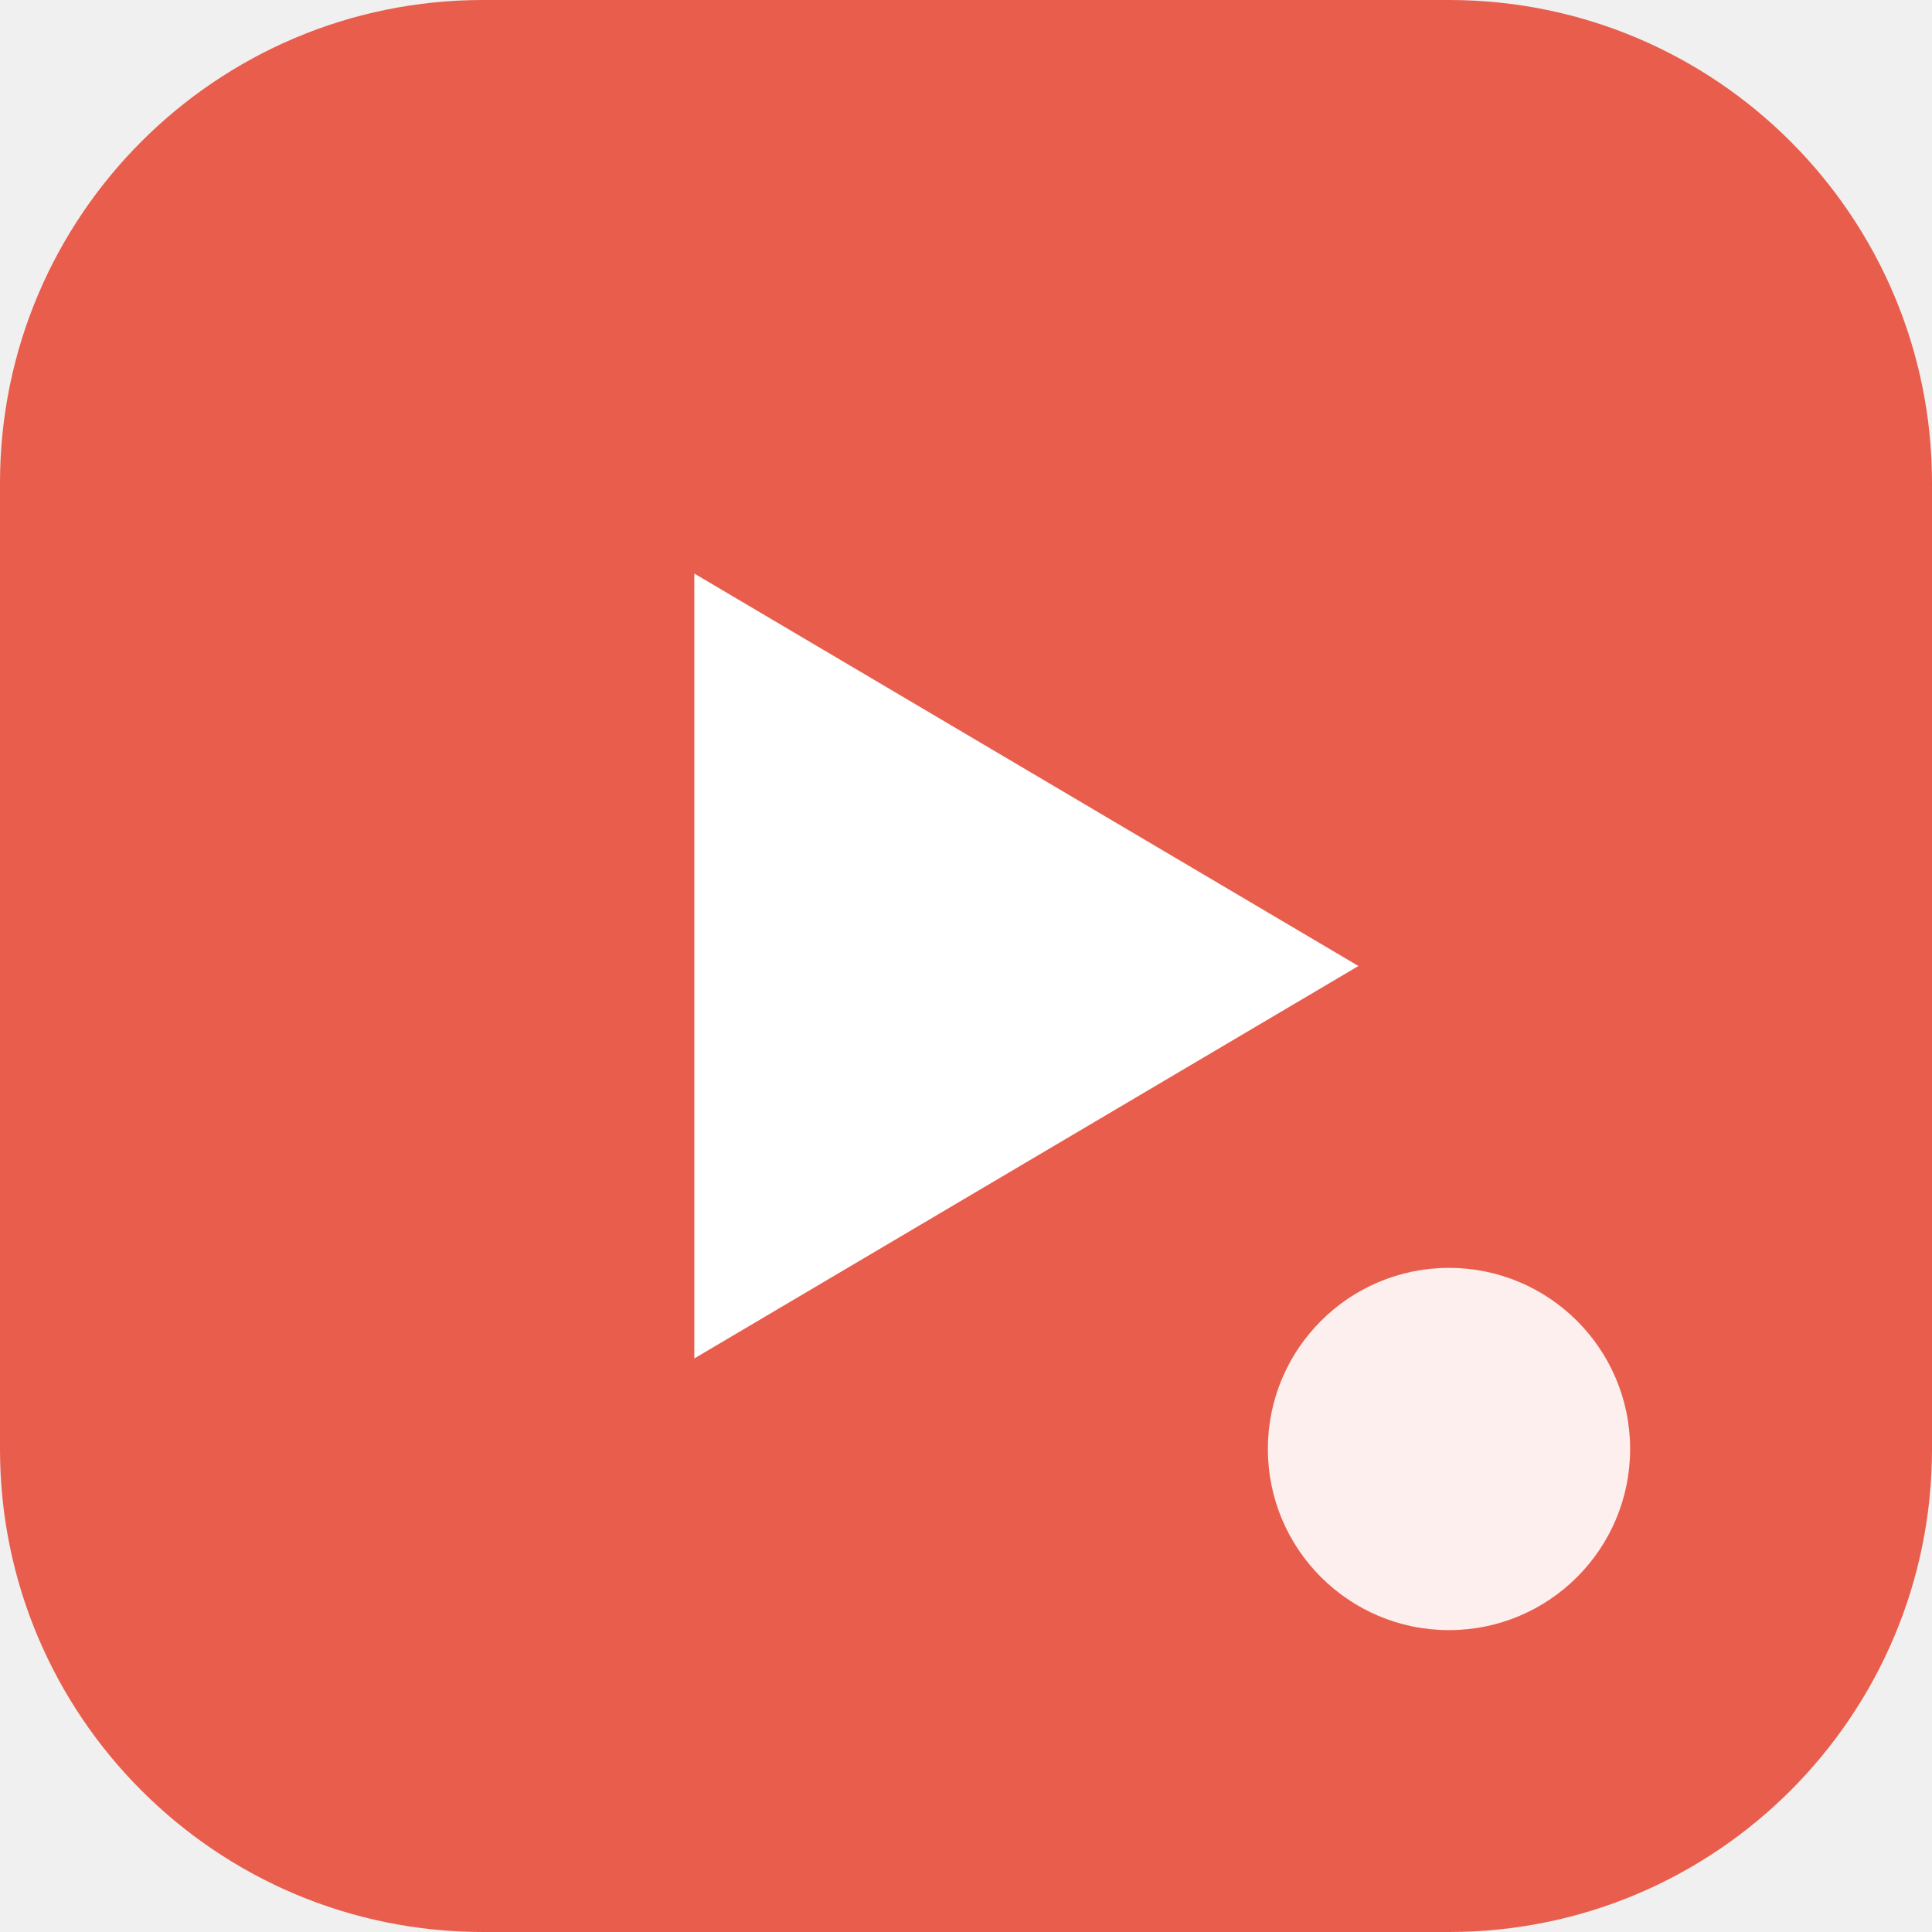
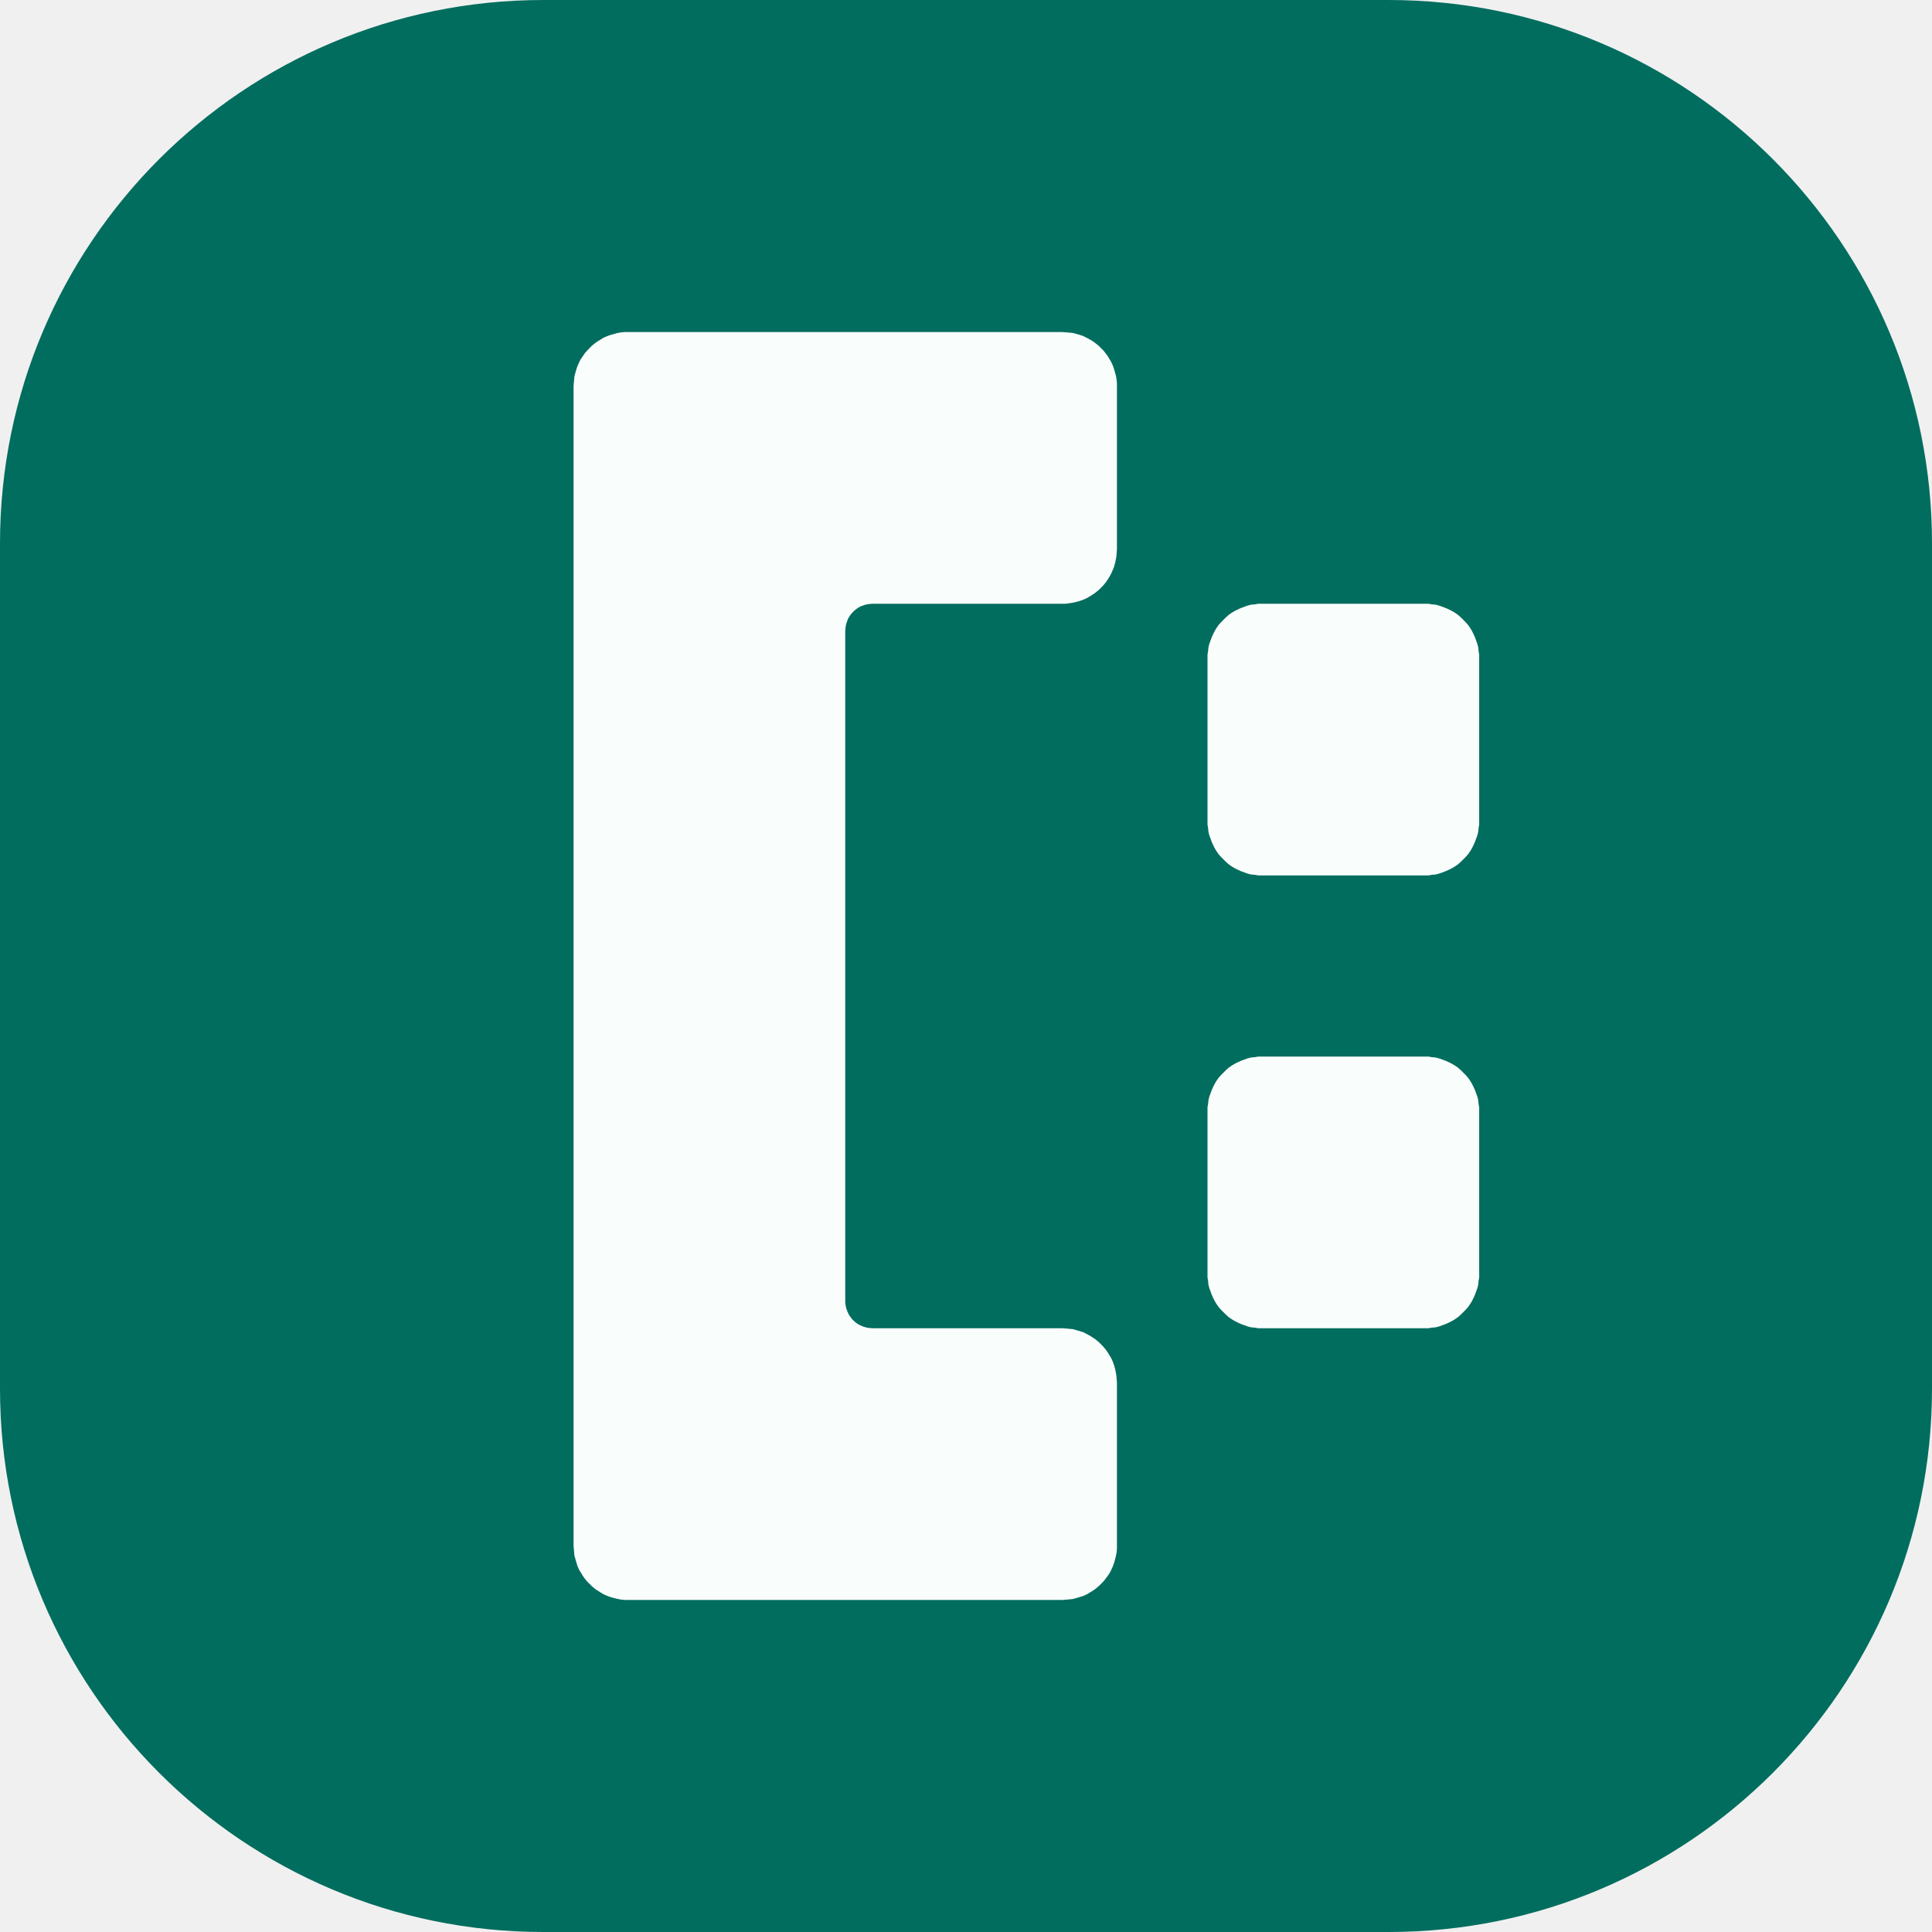
- <svg xmlns="http://www.w3.org/2000/svg" viewBox="0 0 32 32" fill="none">
-   <rect width="32" height="32" rx="8" fill="#e85d4c" />
-   <path d="M11.5 9.5v13l11-6.5-11-6.5z" fill="#fff" />
-   <circle cx="24" cy="24" r="3" fill="#fff" opacity="0.9" />
+ <svg xmlns="http://www.w3.org/2000/svg" viewBox="0 0 64 64" width="64" height="64" fill="none">
+   <path fill="#016d5e" d="M18 0H46A18 18 0 0 1 64 18V46A18 18 0 0 1 46 64H18A18 18 0 0 1 0 46V18A18 18 0 0 1 18 0Z" />
+   <path fill="#f9fdfc" d="M49 21.68L48.98 21.57L48.97 21.45L48.94 21.33L48.9 21.22L48.86 21.11L48.81 21L48.76 20.9L48.7 20.8L48.63 20.7L48.55 20.61L48.47 20.53L48.39 20.45L48.3 20.37L48.2 20.3L48.1 20.24L48 20.19L47.89 20.14L47.78 20.1L47.67 20.06L47.55 20.03L47.43 20.02L47.32 20L47.2 20L41.8 20L41.68 20L41.57 20.02L41.45 20.03L41.33 20.06L41.22 20.1L41.11 20.14L41 20.19L40.9 20.24L40.8 20.3L40.7 20.37L40.61 20.45L40.53 20.53L40.45 20.61L40.37 20.7L40.3 20.8L40.24 20.9L40.19 21L40.14 21.11L40.1 21.22L40.06 21.33L40.03 21.45L40.02 21.57L40 21.68L40 21.8L40 27.2L40 27.32L40.02 27.43L40.03 27.55L40.06 27.67L40.1 27.78L40.14 27.89L40.19 28L40.24 28.1L40.3 28.2L40.37 28.3L40.45 28.39L40.53 28.47L40.61 28.55L40.7 28.63L40.8 28.7L40.9 28.76L41 28.81L41.11 28.86L41.22 28.9L41.33 28.94L41.45 28.97L41.57 28.98L41.68 29L41.8 29L47.2 29L47.32 29L47.43 28.98L47.55 28.97L47.67 28.94L47.78 28.9L47.89 28.86L48 28.81L48.1 28.76L48.2 28.7L48.3 28.63L48.39 28.55L48.47 28.47L48.55 28.39L48.63 28.3L48.7 28.2L48.76 28.1L48.81 28L48.86 27.89L48.9 27.78L48.94 27.67L48.97 27.55L48.98 27.43L49 27.32L49 27.2L49 21.8ZM28.78 43.99L28.72 43.98L28.61 43.95L28.56 43.93L28.45 43.88L28.4 43.85L28.31 43.78L28.22 43.69L28.19 43.65L28.12 43.55L28.07 43.44L28.03 43.33L28.02 43.28L28 43.16L28 43.1L28 20.9L28.01 20.78L28.03 20.67L28.07 20.56L28.09 20.5L28.15 20.4L28.22 20.31L28.31 20.22L28.4 20.15L28.5 20.09L28.56 20.07L28.67 20.03L28.78 20.01L28.9 20L35.19 20L35.3 20L35.45 19.98L35.57 19.96L35.76 19.91L35.9 19.86L36.01 19.81L36.19 19.7L36.28 19.64L36.4 19.54L36.54 19.4L36.64 19.28L36.75 19.11L36.82 18.98L36.9 18.79L36.94 18.65L36.98 18.45L36.99 18.33L37 18.19L37 12.81L37 12.7L36.99 12.58L36.97 12.46L36.94 12.35L36.9 12.21L36.86 12.1L36.81 11.99L36.75 11.89L36.69 11.79L36.56 11.62L36.46 11.52L36.38 11.44L36.21 11.31L36.11 11.25L35.98 11.18L35.88 11.13L35.76 11.09L35.65 11.06L35.54 11.03L35.33 11.01L35.19 11L20.81 11L20.7 11L20.58 11.01L20.46 11.03L20.35 11.06L20.21 11.1L20.1 11.14L19.99 11.19L19.81 11.3L19.72 11.36L19.6 11.46L19.52 11.54L19.38 11.69L19.3 11.81L19.23 11.91L19.14 12.1L19.1 12.21L19.06 12.35L19.03 12.46L19.01 12.67L19 12.79L19 51.19L19.01 51.33L19.03 51.54L19.07 51.68L19.13 51.88L19.19 52.01L19.3 52.19L19.36 52.28L19.46 52.4L19.6 52.54L19.72 52.64L19.89 52.75L19.99 52.81L20.1 52.86L20.24 52.91L20.43 52.96L20.58 52.99L20.7 53L20.81 53L35.21 53L35.33 52.99L35.54 52.97L35.68 52.93L35.88 52.87L36.01 52.81L36.19 52.7L36.28 52.64L36.4 52.54L36.48 52.46L36.56 52.38L36.69 52.21L36.77 52.09L36.86 51.9L36.91 51.76L36.96 51.57L36.99 51.42L37 51.3L37 51.21L37 45.81L36.99 45.67L36.98 45.55L36.94 45.35L36.9 45.21L36.86 45.1L36.81 44.99L36.7 44.81L36.64 44.72L36.54 44.6L36.4 44.46L36.28 44.36L36.11 44.25L35.98 44.18L35.88 44.13L35.68 44.07L35.54 44.03L35.33 44.01L35.19 44L28.9 44ZM48.98 36.57L48.97 36.45L48.94 36.33L48.9 36.22L48.86 36.11L48.81 36L48.76 35.9L48.7 35.8L48.63 35.7L48.55 35.61L48.47 35.53L48.39 35.45L48.3 35.37L48.2 35.3L48.1 35.24L48 35.19L47.89 35.14L47.78 35.1L47.67 35.06L47.55 35.03L47.43 35.02L47.32 35L47.2 35L41.8 35L41.68 35L41.57 35.02L41.45 35.03L41.33 35.06L41.22 35.1L41.11 35.14L41 35.19L40.9 35.24L40.8 35.3L40.7 35.37L40.61 35.45L40.53 35.53L40.45 35.61L40.37 35.7L40.3 35.8L40.24 35.9L40.19 36L40.14 36.11L40.1 36.22L40.06 36.33L40.03 36.45L40.02 36.57L40 36.68L40 36.8L40 42.2L40 42.32L40.02 42.43L40.03 42.55L40.06 42.67L40.1 42.78L40.14 42.89L40.19 43L40.24 43.1L40.3 43.2L40.37 43.3L40.45 43.39L40.53 43.47L40.61 43.55L40.7 43.63L40.8 43.7L40.9 43.76L41 43.81L41.11 43.86L41.22 43.9L41.33 43.94L41.45 43.97L41.57 43.98L41.68 44L41.8 44L47.2 44L47.32 44L47.43 43.98L47.55 43.97L47.67 43.94L47.78 43.9L47.89 43.86L48 43.81L48.1 43.76L48.2 43.7L48.3 43.63L48.39 43.55L48.47 43.47L48.55 43.39L48.63 43.3L48.7 43.2L48.76 43.1L48.81 43L48.86 42.89L48.9 42.78L48.94 42.67L48.97 42.55L48.98 42.43L49 42.32L49 42.2L49 36.8L49 36.68Z" />
</svg>
